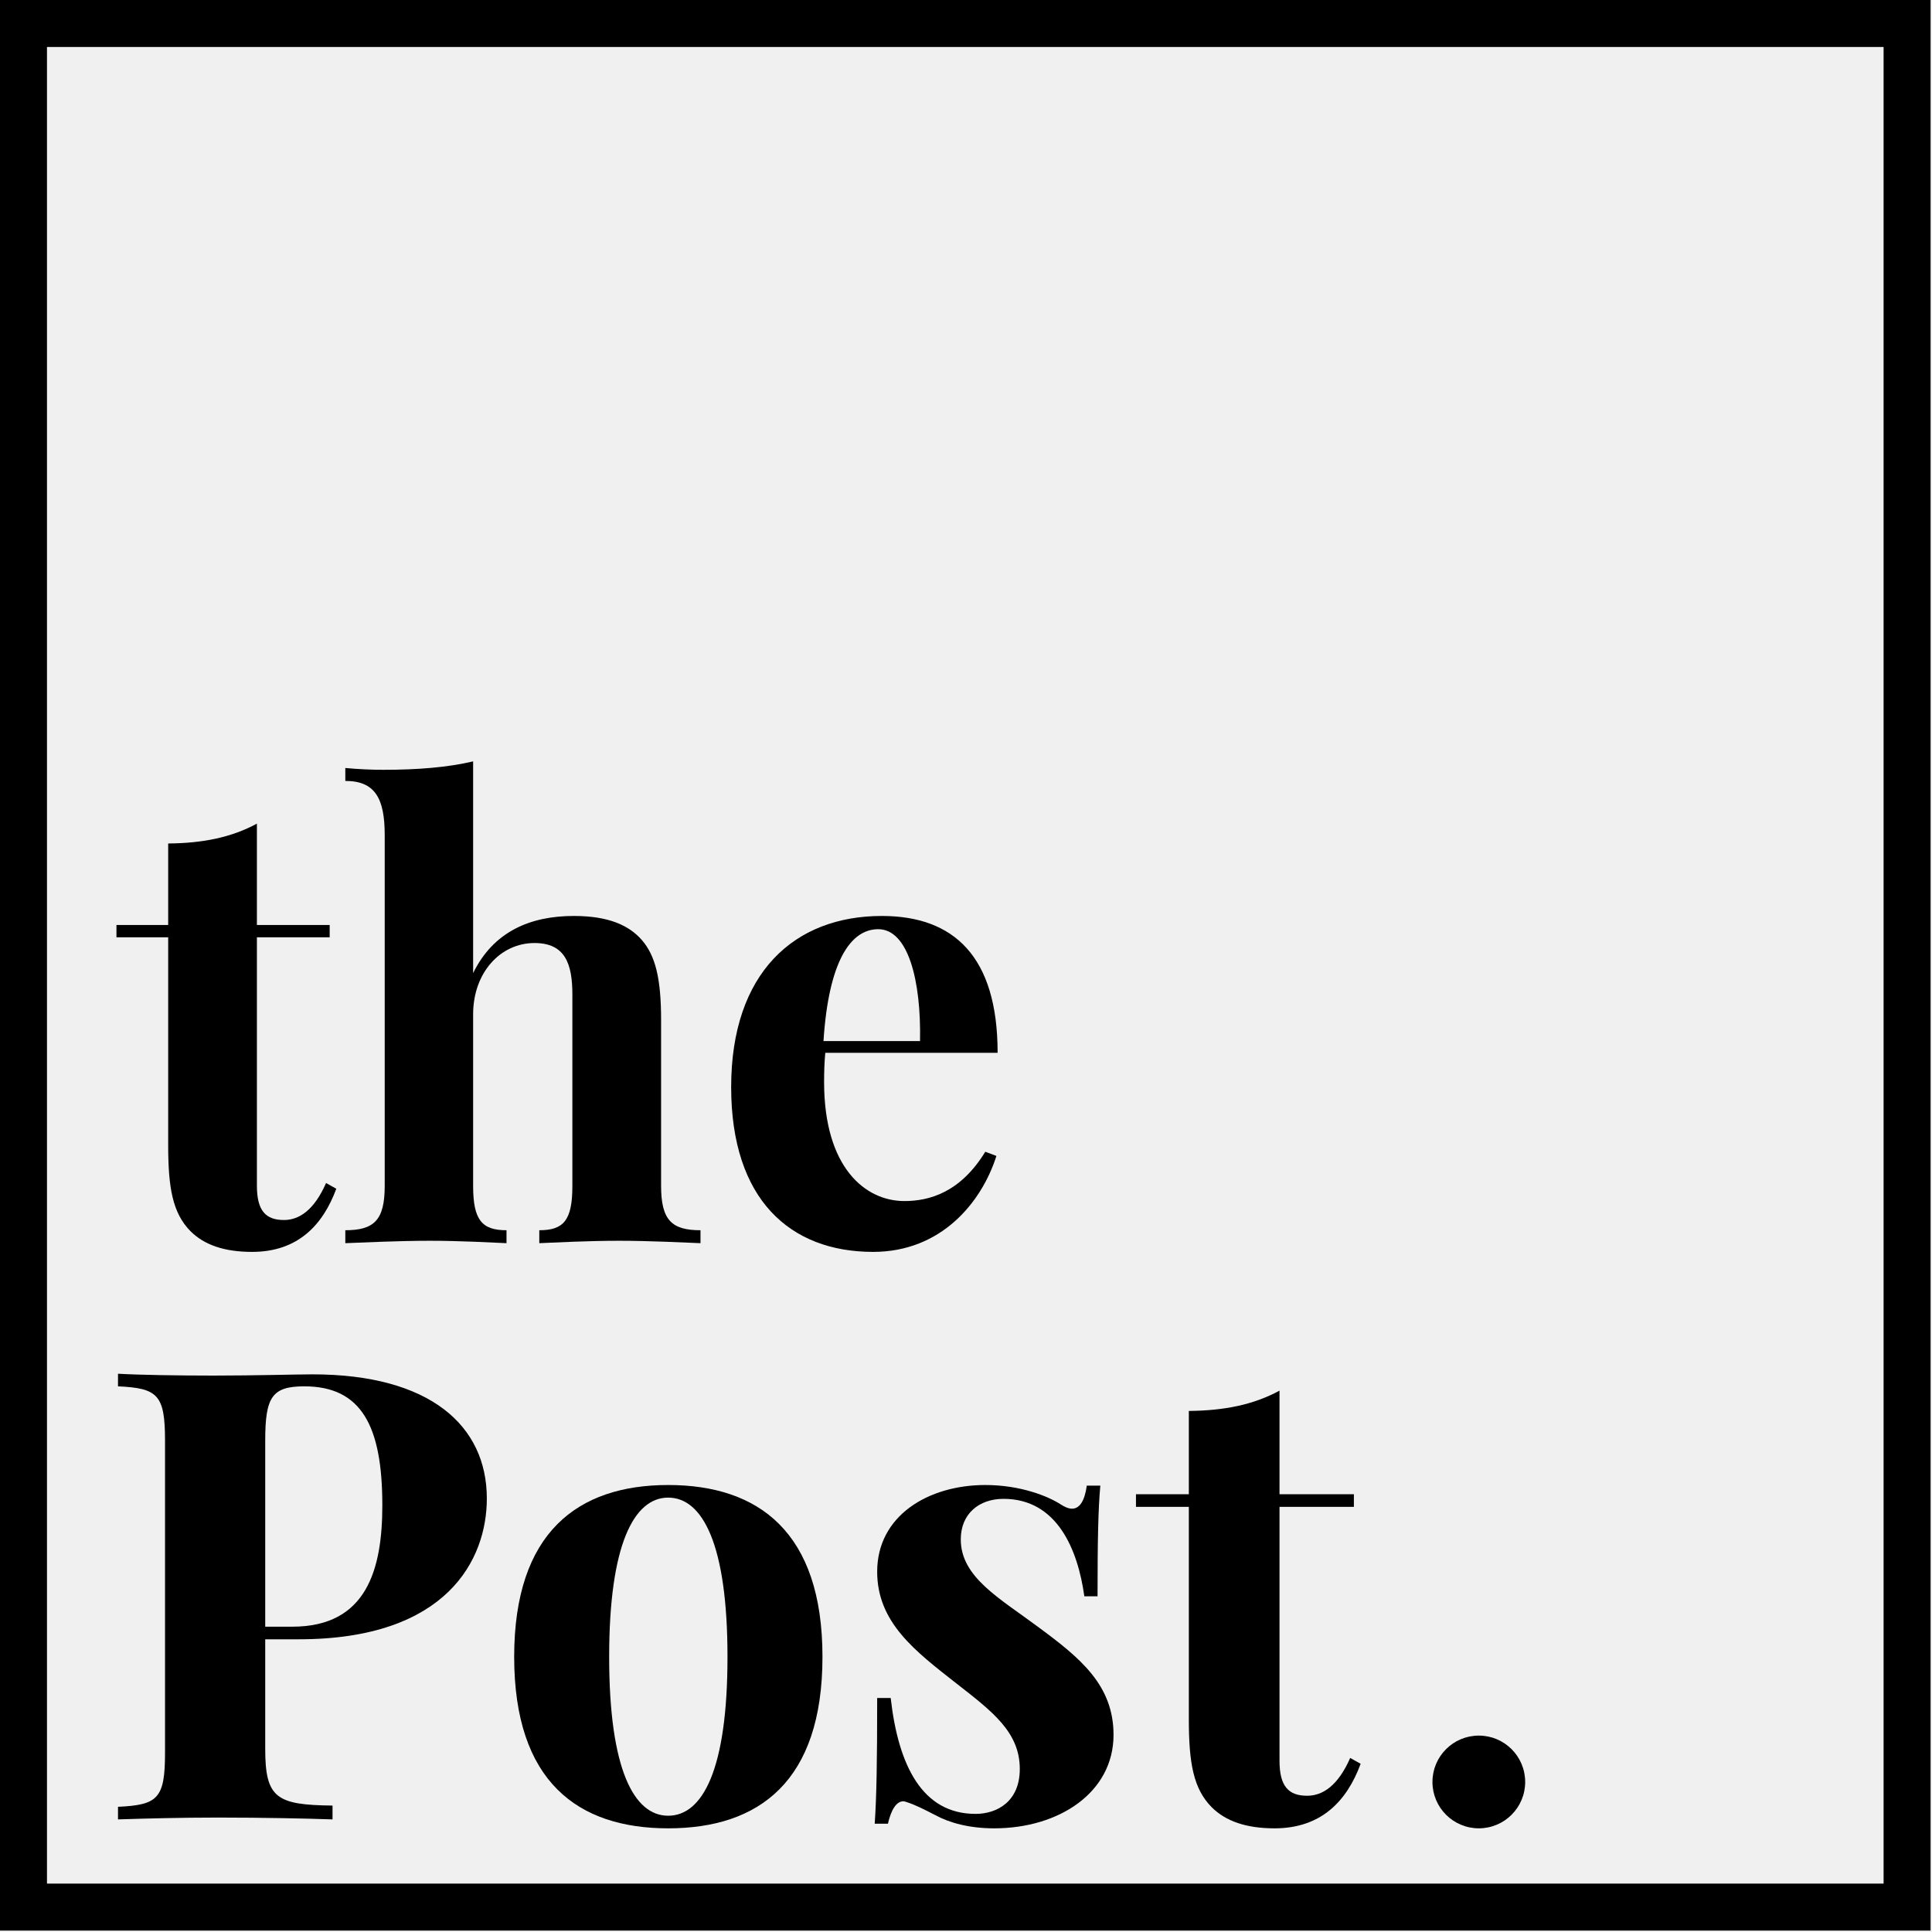
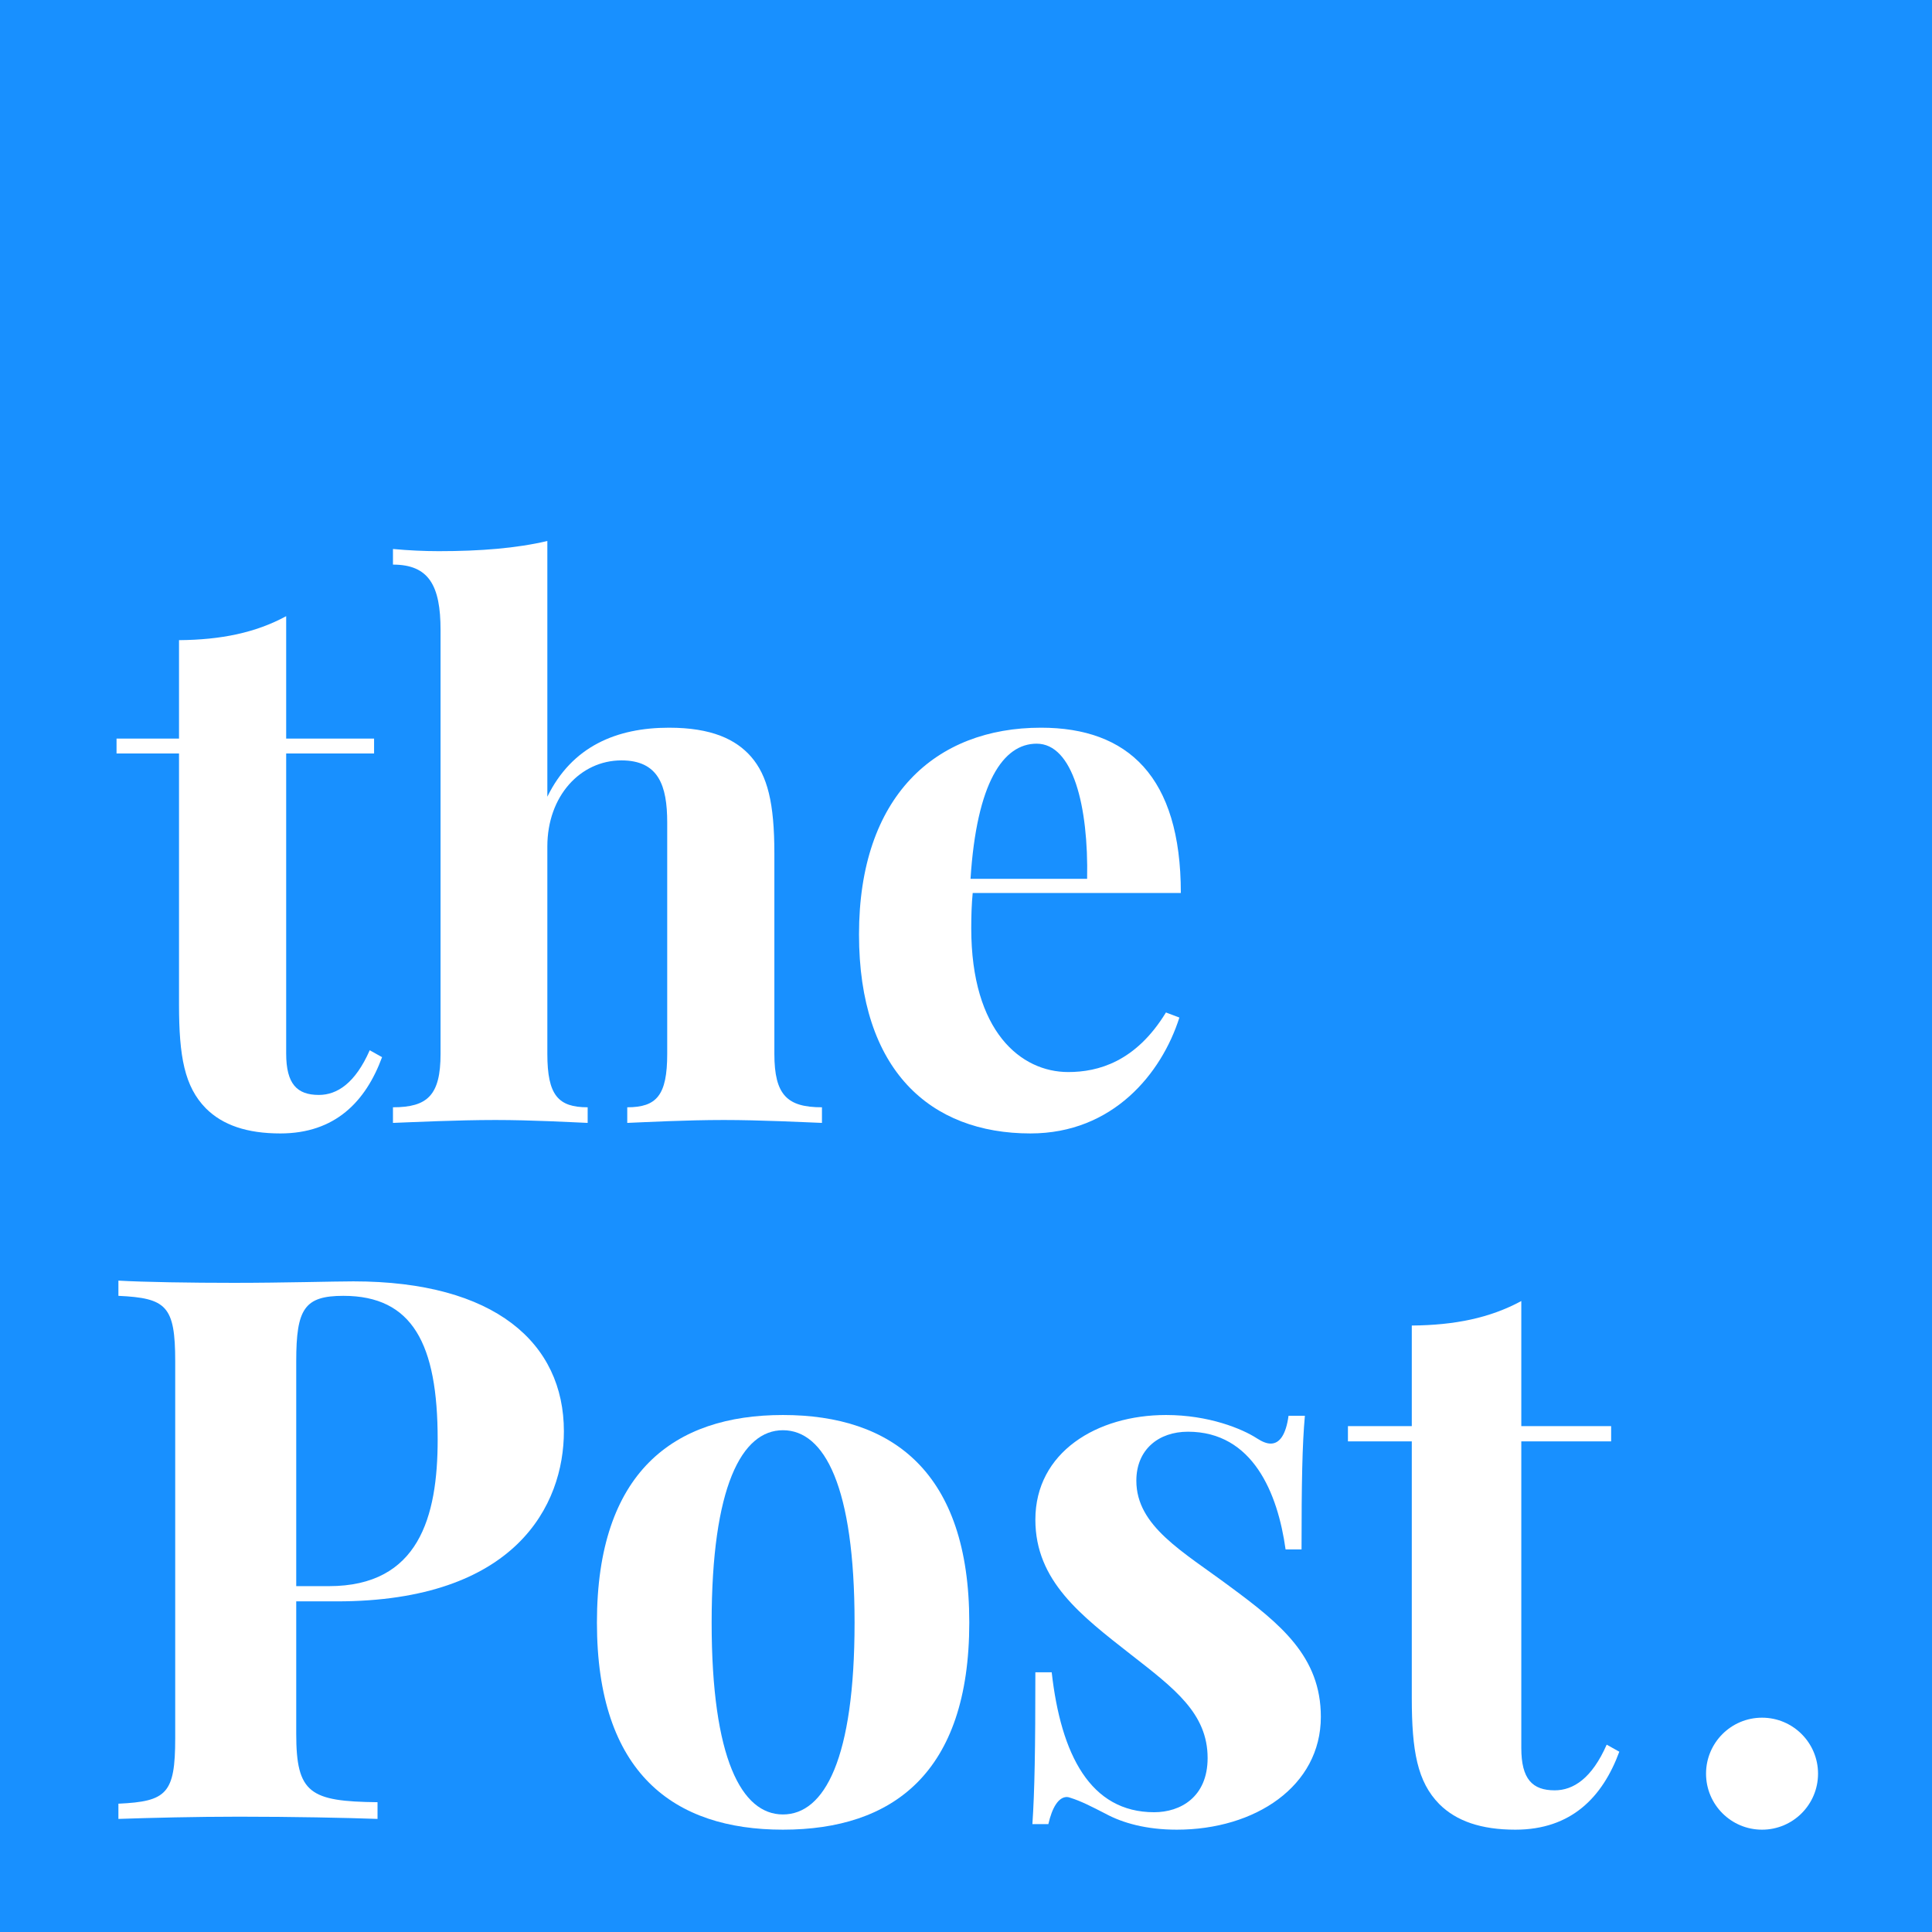
- <svg xmlns="http://www.w3.org/2000/svg" width="100%" height="100%" viewBox="0 0 1316 1316" version="1.1" xml:space="preserve" style="fill-rule:evenodd;clip-rule:evenodd;stroke-linejoin:round;stroke-miterlimit:1.414;">
-   <path d="M174.99,630.063l0,-69.035c-17.412,9.423 -36.873,13.315 -60.431,13.52l0,55.515l-35.234,0l0,8.398l35.234,0l0,141.552c0,29.294 3.073,46.296 15.159,58.587c9.423,9.423 23.148,14.135 41.995,14.135c30.932,0 48.139,-18.027 57.358,-43.019l-6.965,-3.892c-8.194,18.642 -18.437,25.197 -28.679,25.197c-12.291,0 -18.437,-6.146 -18.437,-23.353l0,-169.207l49.574,0l0,-8.398l-49.574,0Z" style="fill-rule:nonzero;" />
-   <path d="M322.277,518.624c-17.412,4.097 -37.692,5.736 -61.25,5.736c-8.194,0 -17.002,-0.41 -25.811,-1.229l0,8.808c20.28,0 26.836,11.882 26.836,36.873l0,239.061c0,23.353 -7.375,30.113 -26.836,30.113l0,8.808c11.062,-0.409 36.259,-1.639 57.768,-1.639c20.485,0 42.199,1.23 52.032,1.639l0,-8.808c-16.593,0 -22.739,-6.76 -22.739,-30.113l0,-116.97c0,-28.474 18.642,-48.549 41.79,-48.549c20.895,0 25.811,14.134 25.811,35.029l0,130.49c0,23.353 -5.941,30.113 -22.533,30.113l0,8.808c10.242,-0.409 32.98,-1.639 54.49,-1.639c20.485,0 44.657,1.23 55.309,1.639l0,-8.808c-19.46,0 -26.835,-6.76 -26.835,-30.113l0,-113.078c0,-28.474 -3.892,-43.838 -13.111,-54.49c-8.603,-9.833 -22.328,-16.388 -46.296,-16.388c-29.498,0 -54.695,10.447 -68.625,38.922l0,-144.215Z" style="fill-rule:nonzero;" />
-   <path d="M616.033,818.115c-26.631,0 -54.695,-22.738 -54.695,-81.121c0,-6.76 0.205,-13.725 0.819,-19.87l117.379,0c0,-65.757 -29.908,-93.207 -78.867,-93.207c-59.611,0 -102.63,38.717 -102.63,116.56c0,76.614 40.151,112.258 96.689,112.258c46.501,0 73.951,-33.8 83.989,-65.347l-7.58,-2.868c-17.002,27.859 -38.307,33.595 -55.104,33.595Zm-17.822,-185.184c20.485,0 29.293,35.234 28.474,76.204l-65.757,0c3.483,-54.285 18.437,-76.204 37.283,-76.204Z" style="fill-rule:nonzero;" />
-   <path d="M180.661,1116.62l22.82,0c101.121,0 128.128,-54.434 128.128,-95.887c0,-49.828 -38.941,-84.582 -118.707,-84.582c-10.886,0 -39.359,0.838 -67.414,0.838c-24.076,0 -50.665,-0.419 -65.111,-1.257l0,8.584c27.008,1.256 32.032,5.653 32.032,36.848l0,212.709c0,31.195 -4.815,35.592 -32.032,36.848l0,8.583c18.633,-0.628 43.338,-1.256 68.042,-1.256c30.567,0 60.505,0.628 78.092,1.256l0,-9.421c-38.104,-0.418 -45.85,-5.024 -45.85,-38.522l0,-74.741Zm26.589,-172.304c38.94,0 53.177,27.008 53.177,81.023c0,43.756 -10.677,82.697 -61.343,82.697l-18.423,0l0,-126.872c0,-29.52 4.606,-36.848 26.589,-36.848Z" style="fill-rule:nonzero;" />
-   <path d="M455.132,1011.53c-61.552,0 -104.89,32.241 -104.89,117.032c0,85 43.338,116.823 104.89,116.823c61.761,0 105.099,-31.823 105.099,-116.823c0,-84.791 -43.338,-117.032 -105.099,-117.032Zm0,8.584c23.448,0 40.406,31.822 40.406,108.448c0,76.835 -16.958,108.239 -40.406,108.239c-23.239,0 -40.197,-31.404 -40.197,-108.239c0,-76.626 16.958,-108.448 40.197,-108.448Z" style="fill-rule:nonzero;" />
-   <path d="M671.191,1011.53c-38.941,0 -73.694,20.936 -73.694,59.039c0,34.545 25.751,54.015 53.805,75.998c24.705,19.261 43.338,33.288 43.338,58.411c0,21.983 -15.284,30.567 -30.148,30.567c-36.01,0 -52.55,-32.451 -57.784,-78.929l-9.211,0c0,43.338 -0.419,67.205 -1.675,85.629l9.002,0c2.094,-9.212 5.653,-15.284 10.468,-15.284c0.628,0 1.256,0.21 1.884,0.419c6.072,1.884 12.143,5.025 19.89,9.002c9.63,5.234 23.029,9.003 40.197,9.003c44.175,0 81.231,-24.495 81.231,-63.646c0,-33.916 -22.61,-52.34 -51.293,-73.485c-26.379,-19.68 -52.758,-33.916 -52.758,-59.667c0,-17.587 12.561,-27.636 29.101,-27.636c36.638,0 50.665,34.754 55.061,66.367l9.003,0c0,-38.103 0.418,-59.039 1.884,-75.369l-9.212,0c-1.465,10.677 -5.025,15.702 -10.049,15.702c-2.303,0 -4.815,-1.047 -7.746,-2.932c-8.375,-5.443 -27.217,-13.189 -51.294,-13.189Z" style="fill-rule:nonzero;" />
-   <path d="M871.549,1017.81l0,-70.555c-17.796,9.631 -37.685,13.609 -61.761,13.818l0,56.737l-36.01,0l0,8.583l36.01,0l0,144.668c0,29.939 3.14,47.315 15.492,59.877c9.631,9.631 23.658,14.446 42.919,14.446c31.613,0 49.2,-18.424 58.621,-43.966l-7.118,-3.978c-8.375,19.052 -18.843,25.752 -29.311,25.752c-12.561,0 -18.842,-6.281 -18.842,-23.867l0,-172.932l50.665,0l0,-8.583l-50.665,0Z" style="fill-rule:nonzero;" />
-   <path d="M1315.03,1315.03l-1315.03,0l0,-1315.03l1315.03,0l0,1315.03Zm-1283.03,-1283.03l0,1251.03l1251.03,0l0,-1251.03l-1251.03,0Z" />
-   <circle cx="1007.31" cy="1213.8" r="31.58" />
+ <svg xmlns="http://www.w3.org/2000/svg" width="100%" height="100%" viewBox="0 0 2000 2000" version="1.1" xml:space="preserve" style="fill-rule:evenodd;clip-rule:evenodd;stroke-linejoin:round;stroke-miterlimit:2;">
+   <rect x="0" y="0" width="2000" height="2000" style="fill:#1890ff;" />
+   <g>
+     <path d="M296.247,764.593l0,-126.72c-31.962,17.297 -67.684,24.442 -110.927,24.818l0,101.902l-64.676,0l0,15.417l64.676,0l0,259.833c0,53.771 5.64,84.981 27.826,107.543c17.297,17.297 42.491,25.946 77.085,25.946c56.78,0 88.366,-33.091 105.287,-78.966l-12.785,-7.144c-15.041,34.218 -33.842,46.251 -52.644,46.251c-22.561,0 -33.842,-11.281 -33.842,-42.867l0,-310.596l90.998,0l0,-15.417l-90.998,0Z" style="fill:#fff;fill-rule:nonzero;" />
+     <path d="M566.609,560.036c-31.962,7.521 -69.189,10.529 -112.432,10.529c-15.041,0 -31.21,-0.752 -47.379,-2.256l0,16.169c37.227,0 49.26,21.809 49.26,67.684l0,438.82c0,42.867 -13.537,55.276 -49.26,55.276l0,16.169c20.306,-0.752 66.557,-3.008 106.039,-3.008c37.603,0 77.461,2.256 95.51,3.008l0,-16.169c-30.458,0 -41.738,-12.409 -41.738,-55.276l0,-214.71c0,-52.267 34.218,-89.117 76.709,-89.117c38.354,0 47.379,25.945 47.379,64.3l0,239.527c0,42.867 -10.905,55.276 -41.363,55.276l0,16.169c18.801,-0.752 60.54,-3.008 100.022,-3.008c37.603,0 81.974,2.256 101.527,3.008l0,-16.169c-35.722,0 -49.259,-12.409 -49.259,-55.276l0,-207.565c0,-52.267 -7.145,-80.469 -24.066,-100.023c-15.793,-18.049 -40.986,-30.082 -84.981,-30.082c-54.148,0 -100.399,19.178 -125.968,71.445l0,-264.721Z" style="fill:#fff;fill-rule:nonzero;" />
+     <path d="M1105.83,1109.78c-48.883,0 -100.398,-41.738 -100.398,-148.905c0,-12.409 0.376,-25.194 1.504,-36.474l215.462,0c0,-120.704 -54.9,-171.092 -144.769,-171.092c-109.423,0 -188.388,71.069 -188.388,213.958c0,140.633 73.7,206.062 177.483,206.062c85.357,0 135.745,-62.044 154.17,-119.952l-13.913,-5.264c-31.21,51.139 -70.317,61.667 -101.151,61.667Zm-32.714,-339.925c37.603,0 53.772,64.676 52.268,139.881l-120.704,0c6.392,-99.647 33.842,-139.881 68.436,-139.881Z" style="fill:#fff;fill-rule:nonzero;" />
+     <path d="M306.656,1657.73l41.889,0c185.618,0 235.193,-99.919 235.193,-176.011c0,-91.464 -71.48,-155.258 -217.899,-155.258c-19.984,0 -72.249,1.537 -123.746,1.537c-44.194,0 -93.001,-0.768 -119.518,-2.305l0,15.756c49.575,2.306 58.799,10.376 58.799,67.637l0,390.451c0,57.262 -8.839,65.332 -58.799,67.638l0,15.756c34.203,-1.153 79.551,-2.306 124.899,-2.306c56.108,0 111.063,1.153 143.345,2.306l0,-17.294c-69.944,-0.768 -84.163,-9.223 -84.163,-70.711l0,-137.196Zm48.807,-316.281c71.48,0 97.613,49.575 97.613,148.725c0,80.319 -19.6,151.799 -112.601,151.799l-33.819,0l0,-232.887c0,-54.186 8.455,-67.637 48.807,-67.637Z" style="fill:#fff;fill-rule:nonzero;" />
+     <path d="M810.477,1464.81c-112.985,0 -192.536,59.183 -192.536,214.825c0,156.027 79.551,214.441 192.536,214.441c113.369,0 192.92,-58.414 192.92,-214.441c0,-155.642 -79.551,-214.825 -192.92,-214.825Zm0,15.756c43.042,0 74.17,58.414 74.17,199.069c0,141.039 -31.128,198.684 -74.17,198.684c-42.658,0 -73.786,-57.645 -73.786,-198.684c0,-140.655 31.128,-199.069 73.786,-199.069Z" style="fill:#fff;fill-rule:nonzero;" />
+     <path d="M1207.08,1464.81c-71.48,0 -135.275,38.43 -135.275,108.373c0,63.41 47.27,99.15 98.766,139.502c45.348,35.356 79.551,61.104 79.551,107.22c0,40.352 -28.054,56.109 -55.34,56.109c-66.1,0 -96.46,-59.567 -106.067,-144.882l-16.91,0c0,79.55 -0.768,123.361 -3.074,157.179l16.525,0c3.843,-16.909 10.376,-28.054 19.215,-28.054c1.153,0 2.306,0.385 3.459,0.769c11.145,3.459 22.289,9.223 36.509,16.525c17.677,9.607 42.273,16.525 73.786,16.525c81.087,0 149.109,-44.964 149.109,-116.828c0,-62.257 -41.505,-96.076 -94.154,-134.89c-48.422,-36.125 -96.844,-62.257 -96.844,-109.526c0,-32.282 23.058,-50.728 53.418,-50.728c67.253,0 93.001,63.794 101.071,121.824l16.525,0c0,-69.943 0.769,-108.374 3.459,-138.349l-16.909,0c-2.691,19.599 -9.224,28.822 -18.447,28.822c-4.227,0 -8.839,-1.921 -14.219,-5.38c-15.372,-9.992 -49.959,-24.211 -94.154,-24.211Z" style="fill:#fff;fill-rule:nonzero;" />
+     <path d="M1574.85,1476.34l0,-129.51c-32.665,17.678 -69.174,24.98 -113.369,25.364l0,104.146l-66.1,0l0,15.757l66.1,0l0,265.553c0,54.955 5.765,86.852 28.438,109.91c17.678,17.678 43.427,26.517 78.782,26.517c58.03,0 90.311,-33.819 107.605,-80.704l-13.066,-7.301c-15.372,34.971 -34.587,47.269 -53.803,47.269c-23.058,0 -34.587,-11.529 -34.587,-43.811l0,-317.433l93.001,0l0,-15.757l-93.001,0Z" style="fill:#fff;fill-rule:nonzero;" />
+     <circle cx="1824.06" cy="1836.11" r="57.968" style="fill:#fff;" />
+   </g>
</svg>
